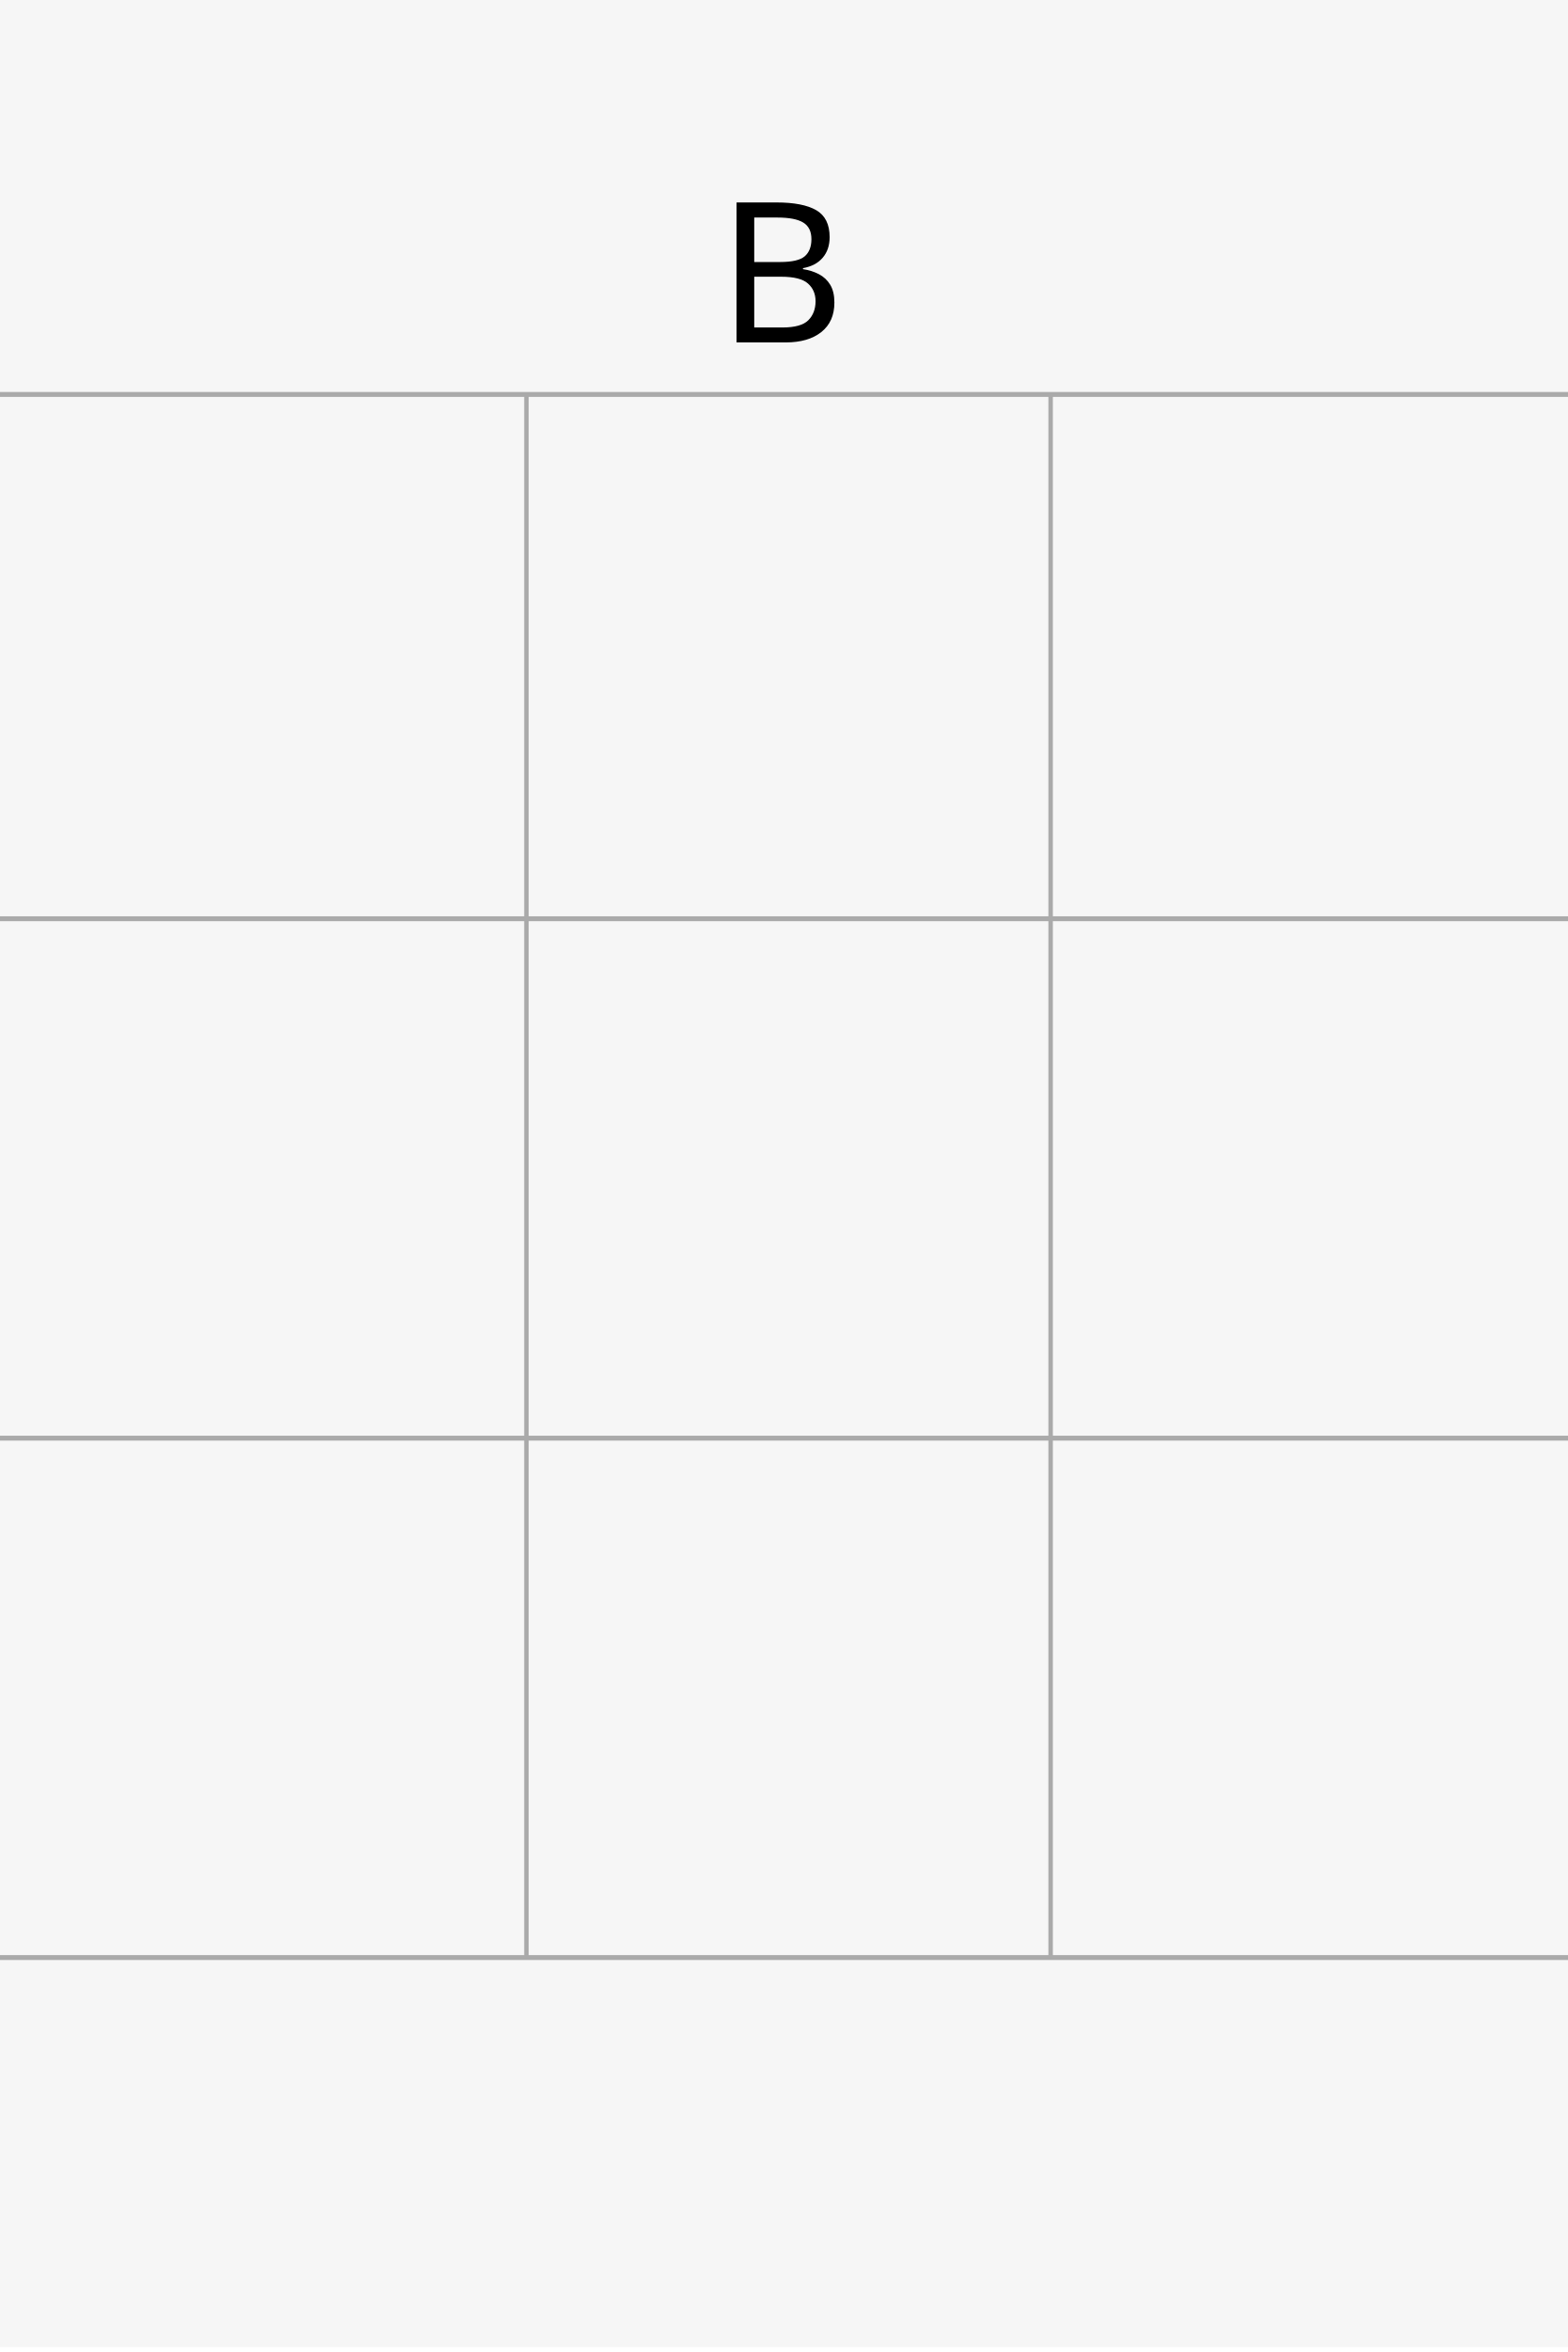
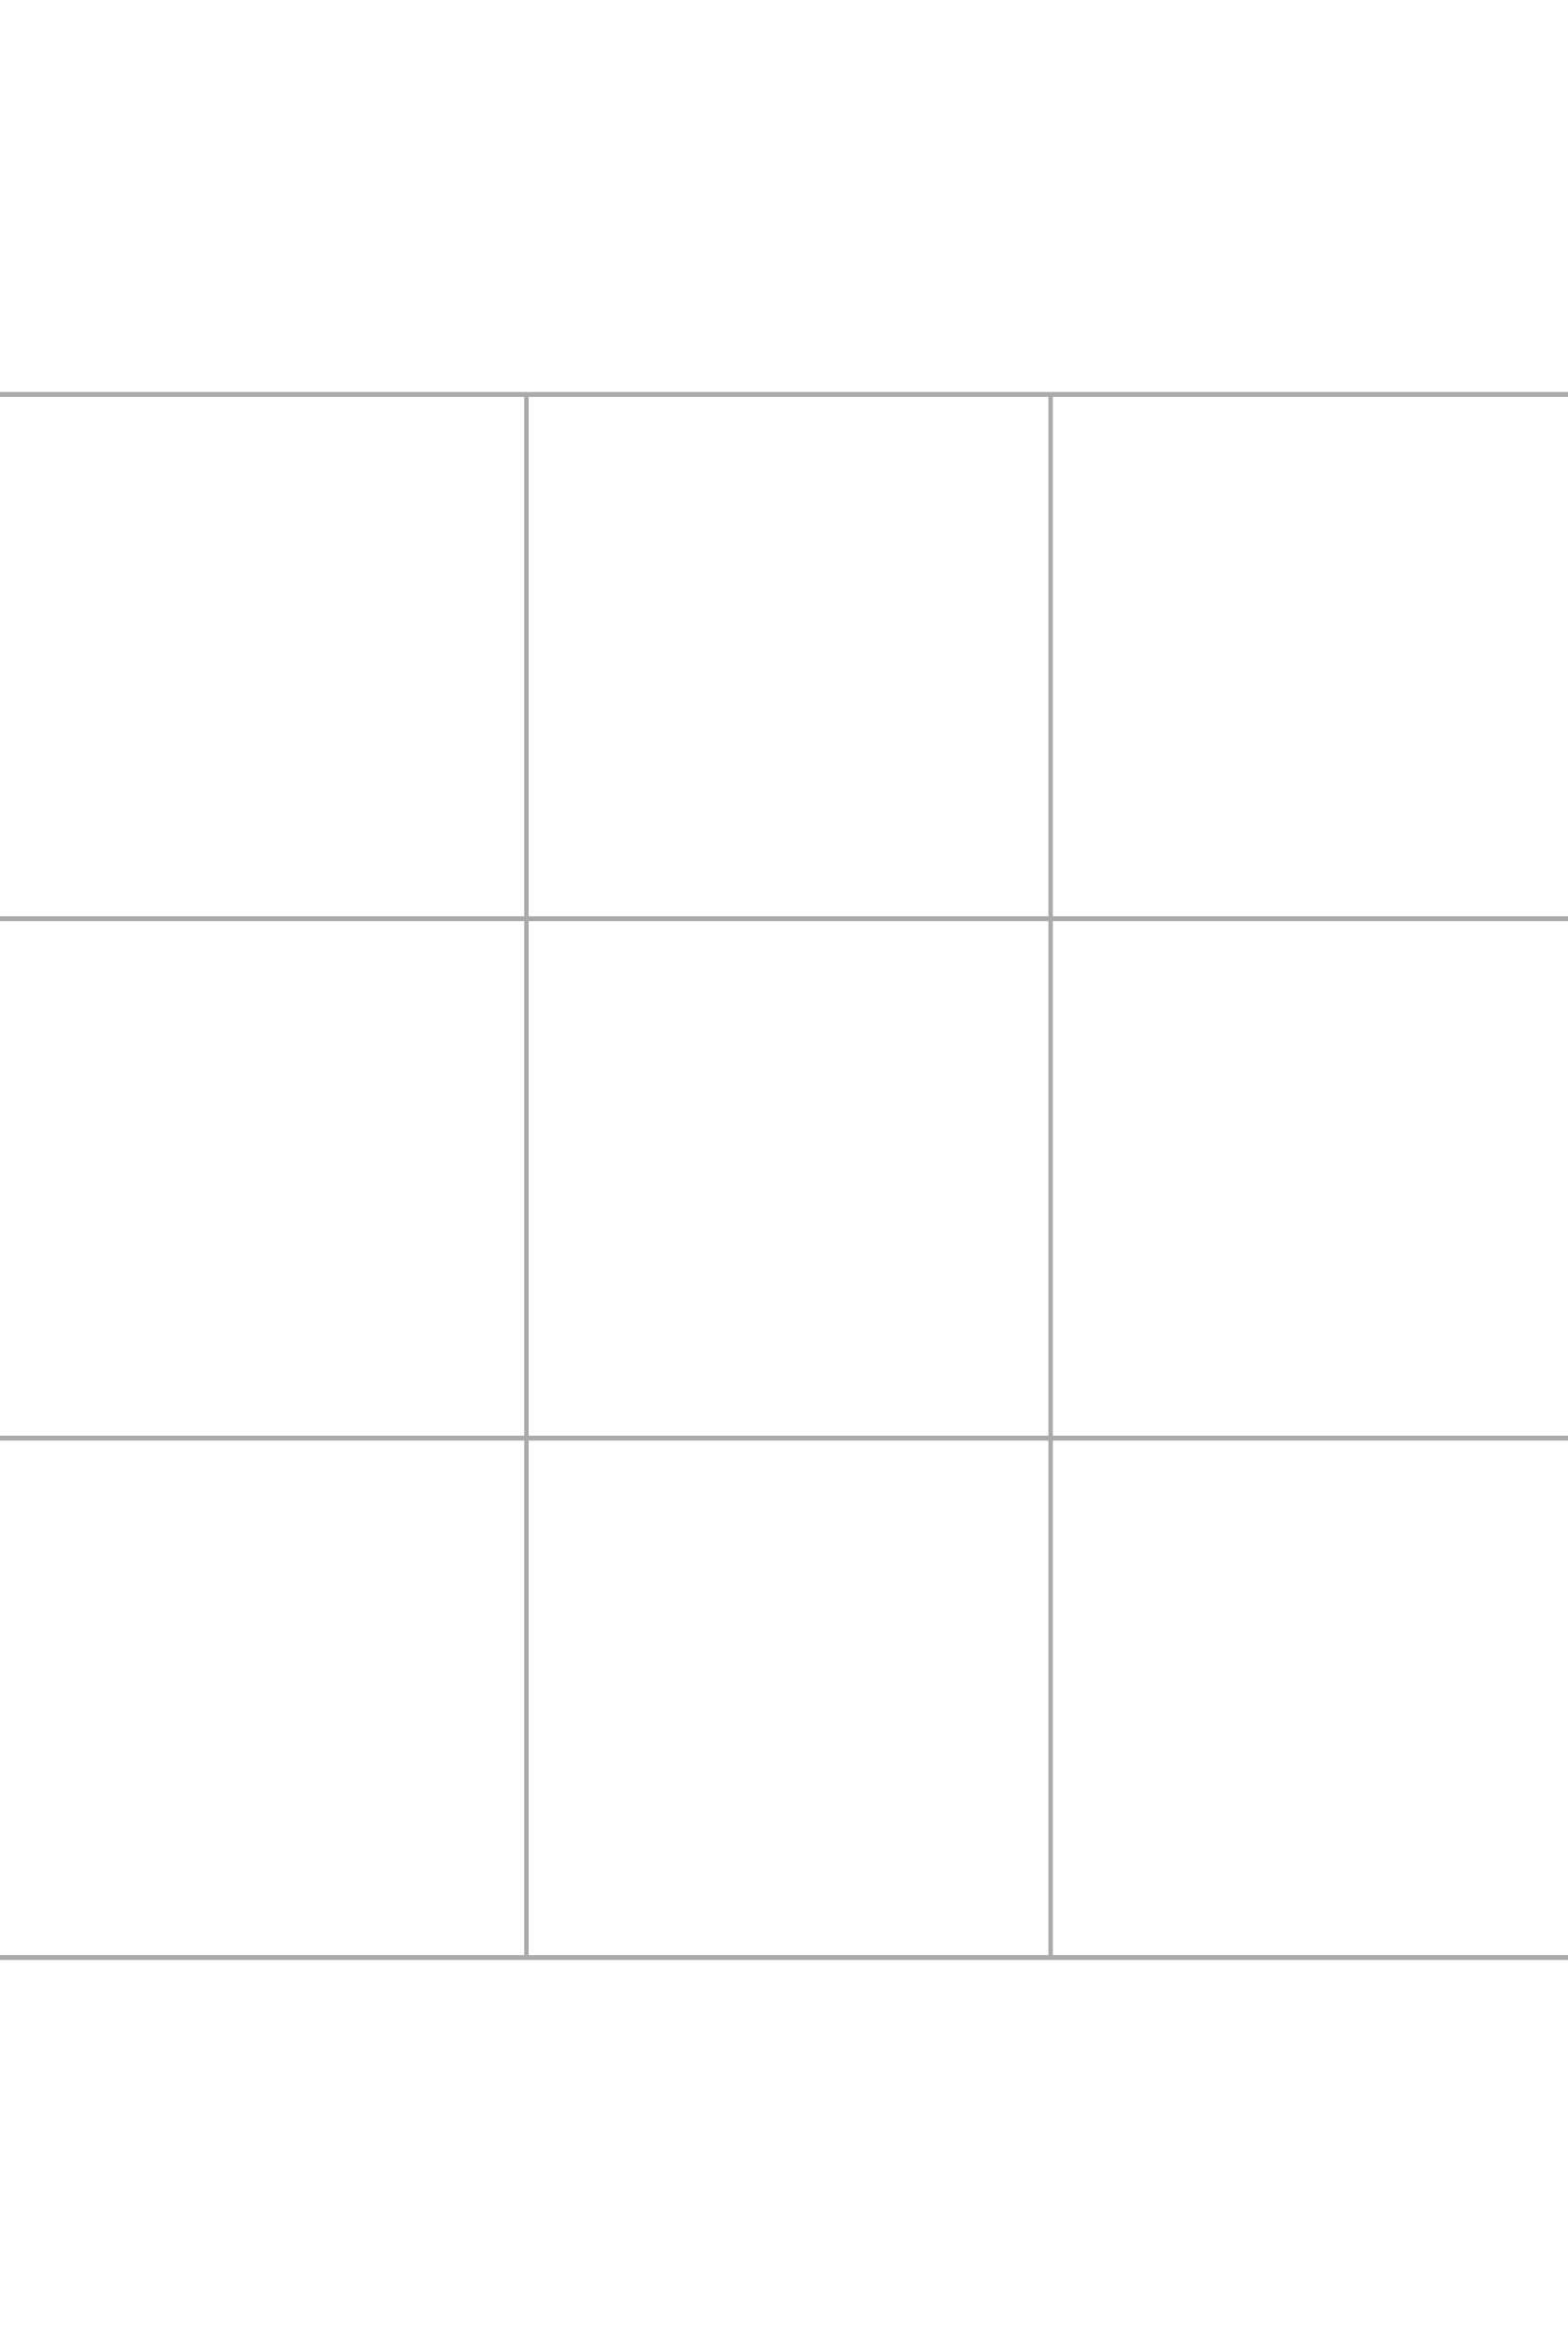
<svg xmlns="http://www.w3.org/2000/svg" width="320" height="480" id="svg2" version="1.1">
  <defs id="defs4" />
  <g id="layer1" transform="translate(0,-572.3622)">
-     <rect style="opacity:0.3;fill:#000000;fill-opacity:0.118;stroke:none" id="rect2988" width="321.229" height="479.822" x="0" y="-0.833" transform="translate(0,572.3622)" />
    <path id="path3812" d="m 214.457,652.74 0,319.166" style="fill:none;stroke:#aaaaaa;stroke-width:0.913;stroke-linecap:butt;stroke-linejoin:miter;stroke-miterlimit:4;stroke-opacity:1;stroke-dasharray:none" />
    <path style="fill:none;stroke:#aaaaaa;stroke-width:1;stroke-linecap:butt;stroke-linejoin:miter;stroke-miterlimit:4;stroke-opacity:1;stroke-dasharray:none" d="m -154.509,652.862 641.447,0" id="path3814" />
    <path id="path3816" d="m -155.509,971.862 641.447,0" style="fill:none;stroke:#aaaaaa;stroke-width:1;stroke-linecap:butt;stroke-linejoin:miter;stroke-miterlimit:4;stroke-opacity:1;stroke-dasharray:none" />
    <path style="fill:none;stroke:#aaaaaa;stroke-width:0.913;stroke-linecap:butt;stroke-linejoin:miter;stroke-miterlimit:4;stroke-opacity:1;stroke-dasharray:none" d="m 107.457,652.74 0,319.166" id="path3818" />
    <path id="path3864" d="m -154.509,759.862 641.447,0" style="fill:none;stroke:#aaaaaa;stroke-width:1;stroke-linecap:butt;stroke-linejoin:miter;stroke-miterlimit:4;stroke-opacity:1;stroke-dasharray:none" />
    <path style="fill:none;stroke:#aaaaaa;stroke-width:1;stroke-linecap:butt;stroke-linejoin:miter;stroke-miterlimit:4;stroke-opacity:1;stroke-dasharray:none" d="m -154.509,865.862 641.447,0" id="path3866" />
-     <text xml:space="preserve" style="font-size:40px;font-style:normal;font-variant:normal;font-weight:normal;font-stretch:normal;line-height:125%;letter-spacing:0px;word-spacing:0px;fill:#000000;fill-opacity:1;stroke:none;font-family:FontAwesome;-inkscape-font-specification:FontAwesome" x="146.472" y="642.24" id="text2989">
-       <tspan id="tspan2991" x="146.472" y="642.24">B</tspan>
-     </text>
  </g>
</svg>
